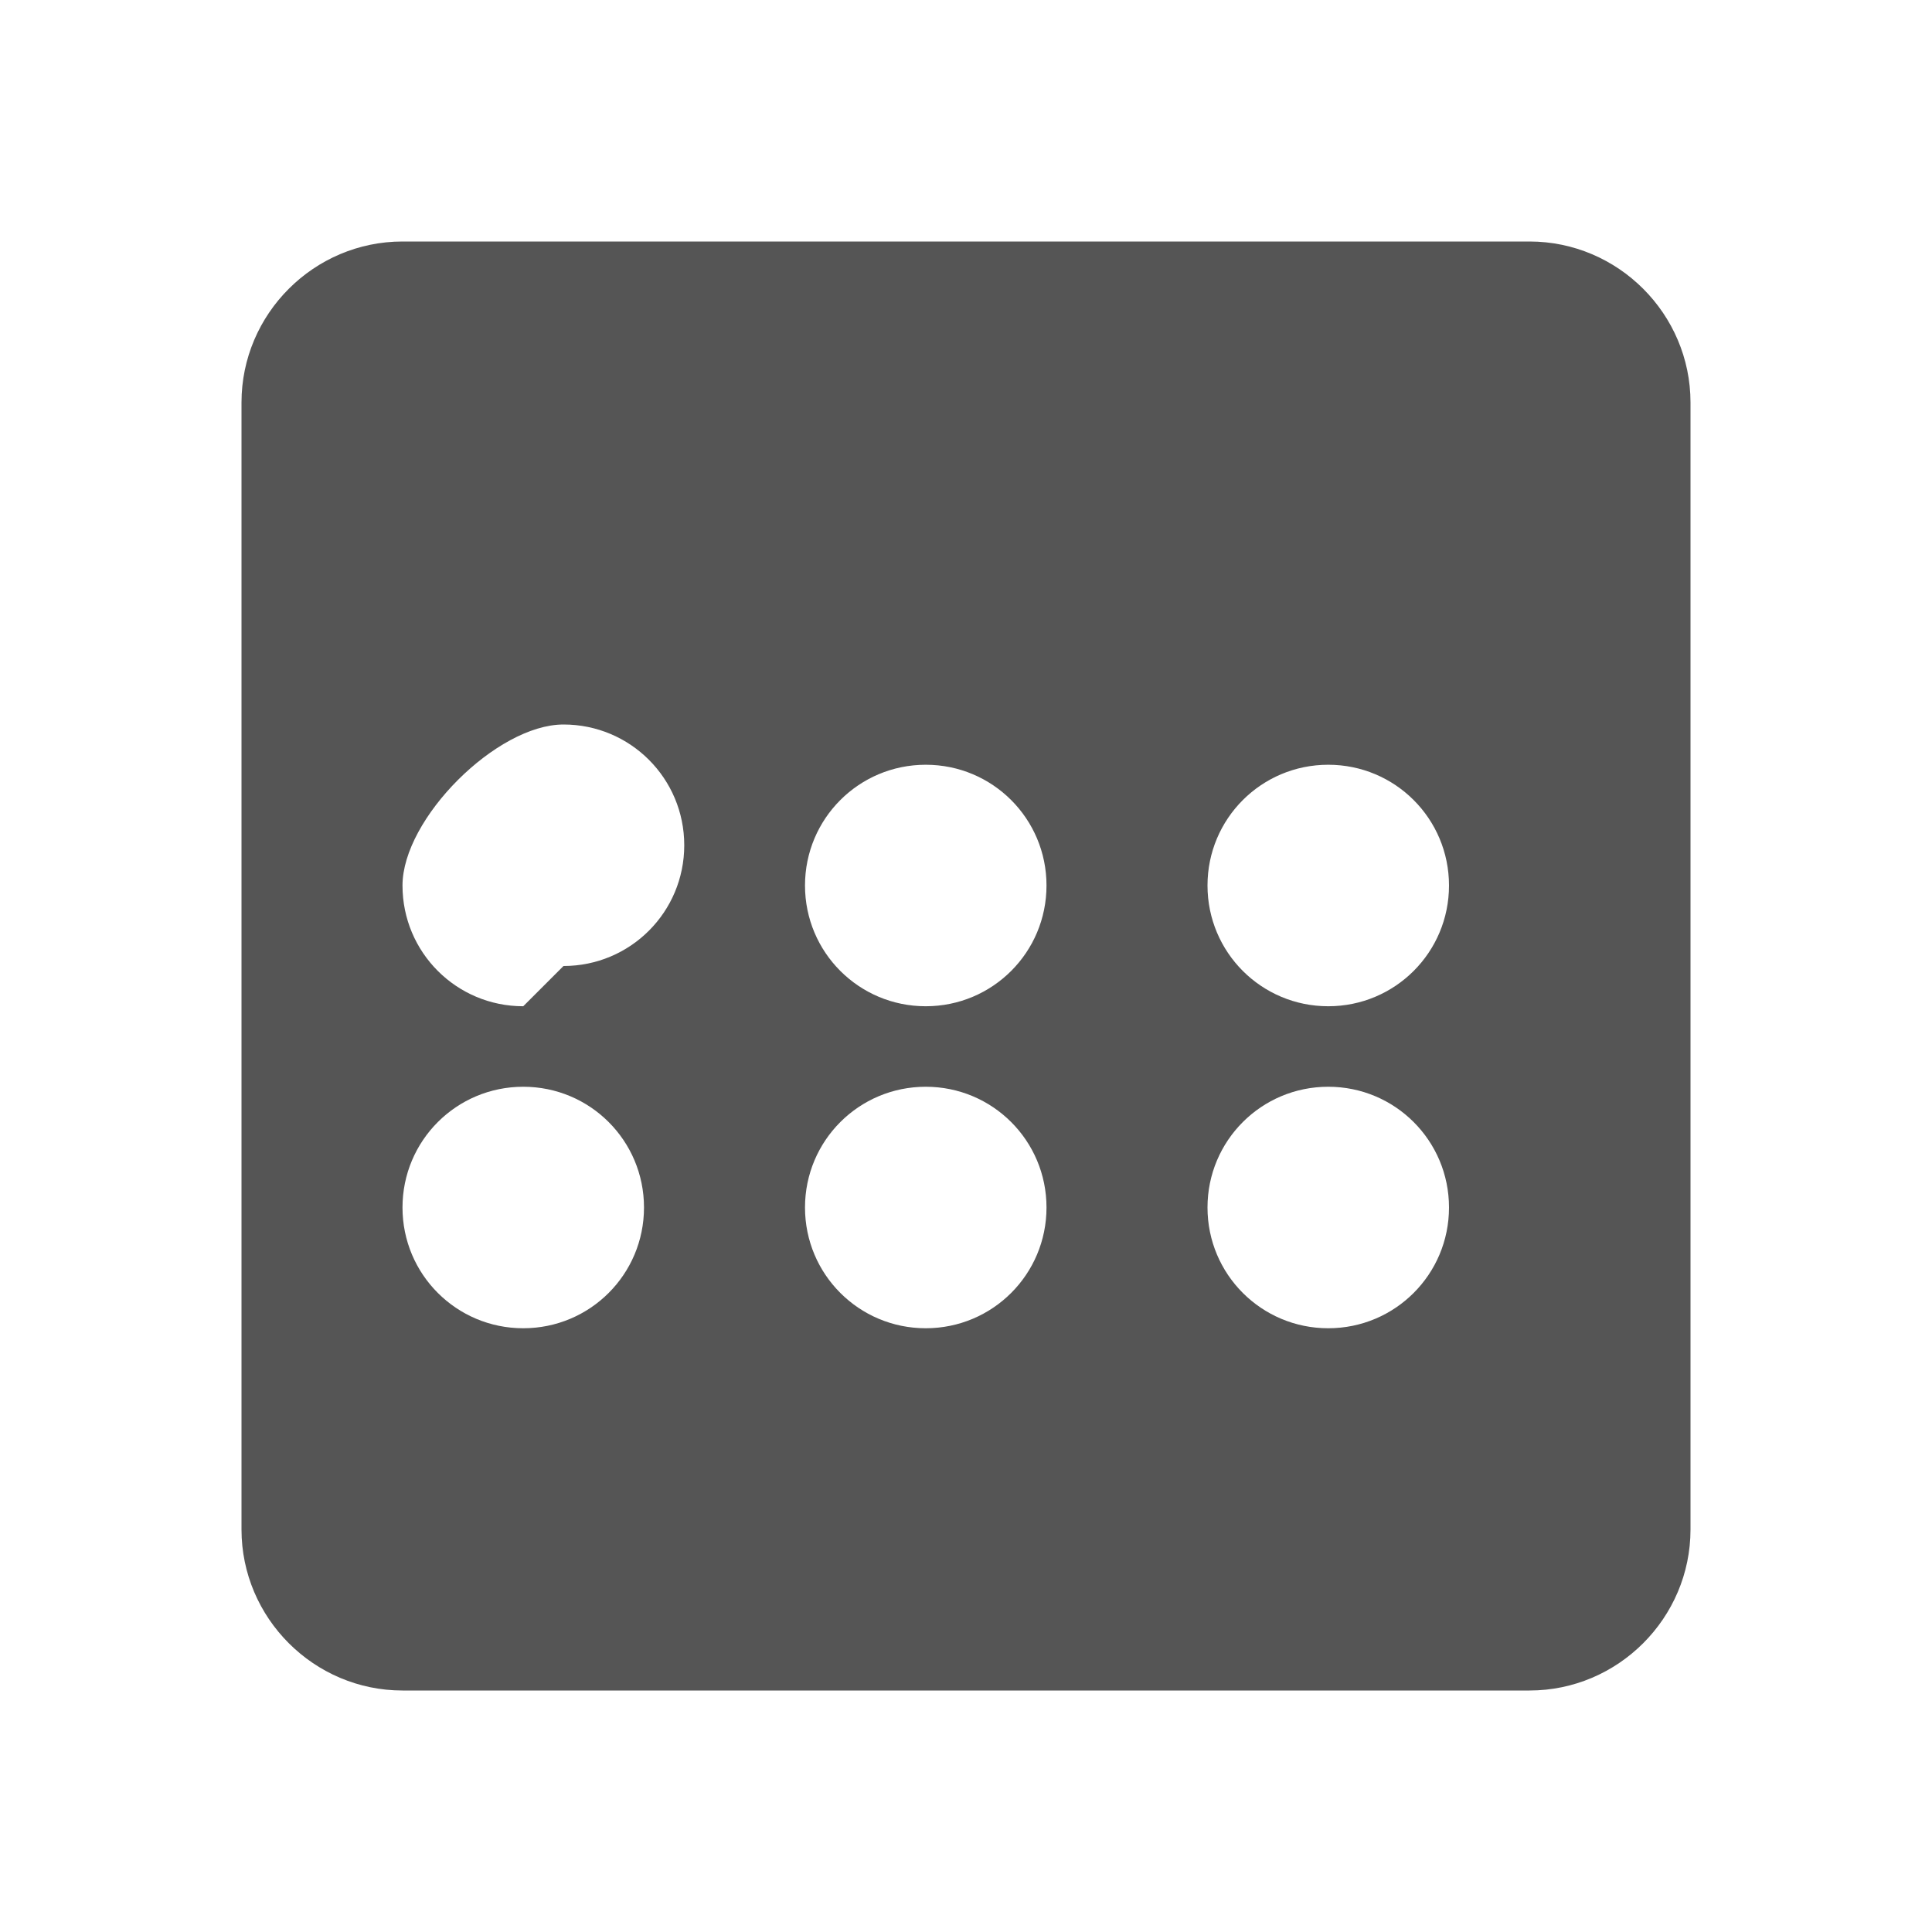
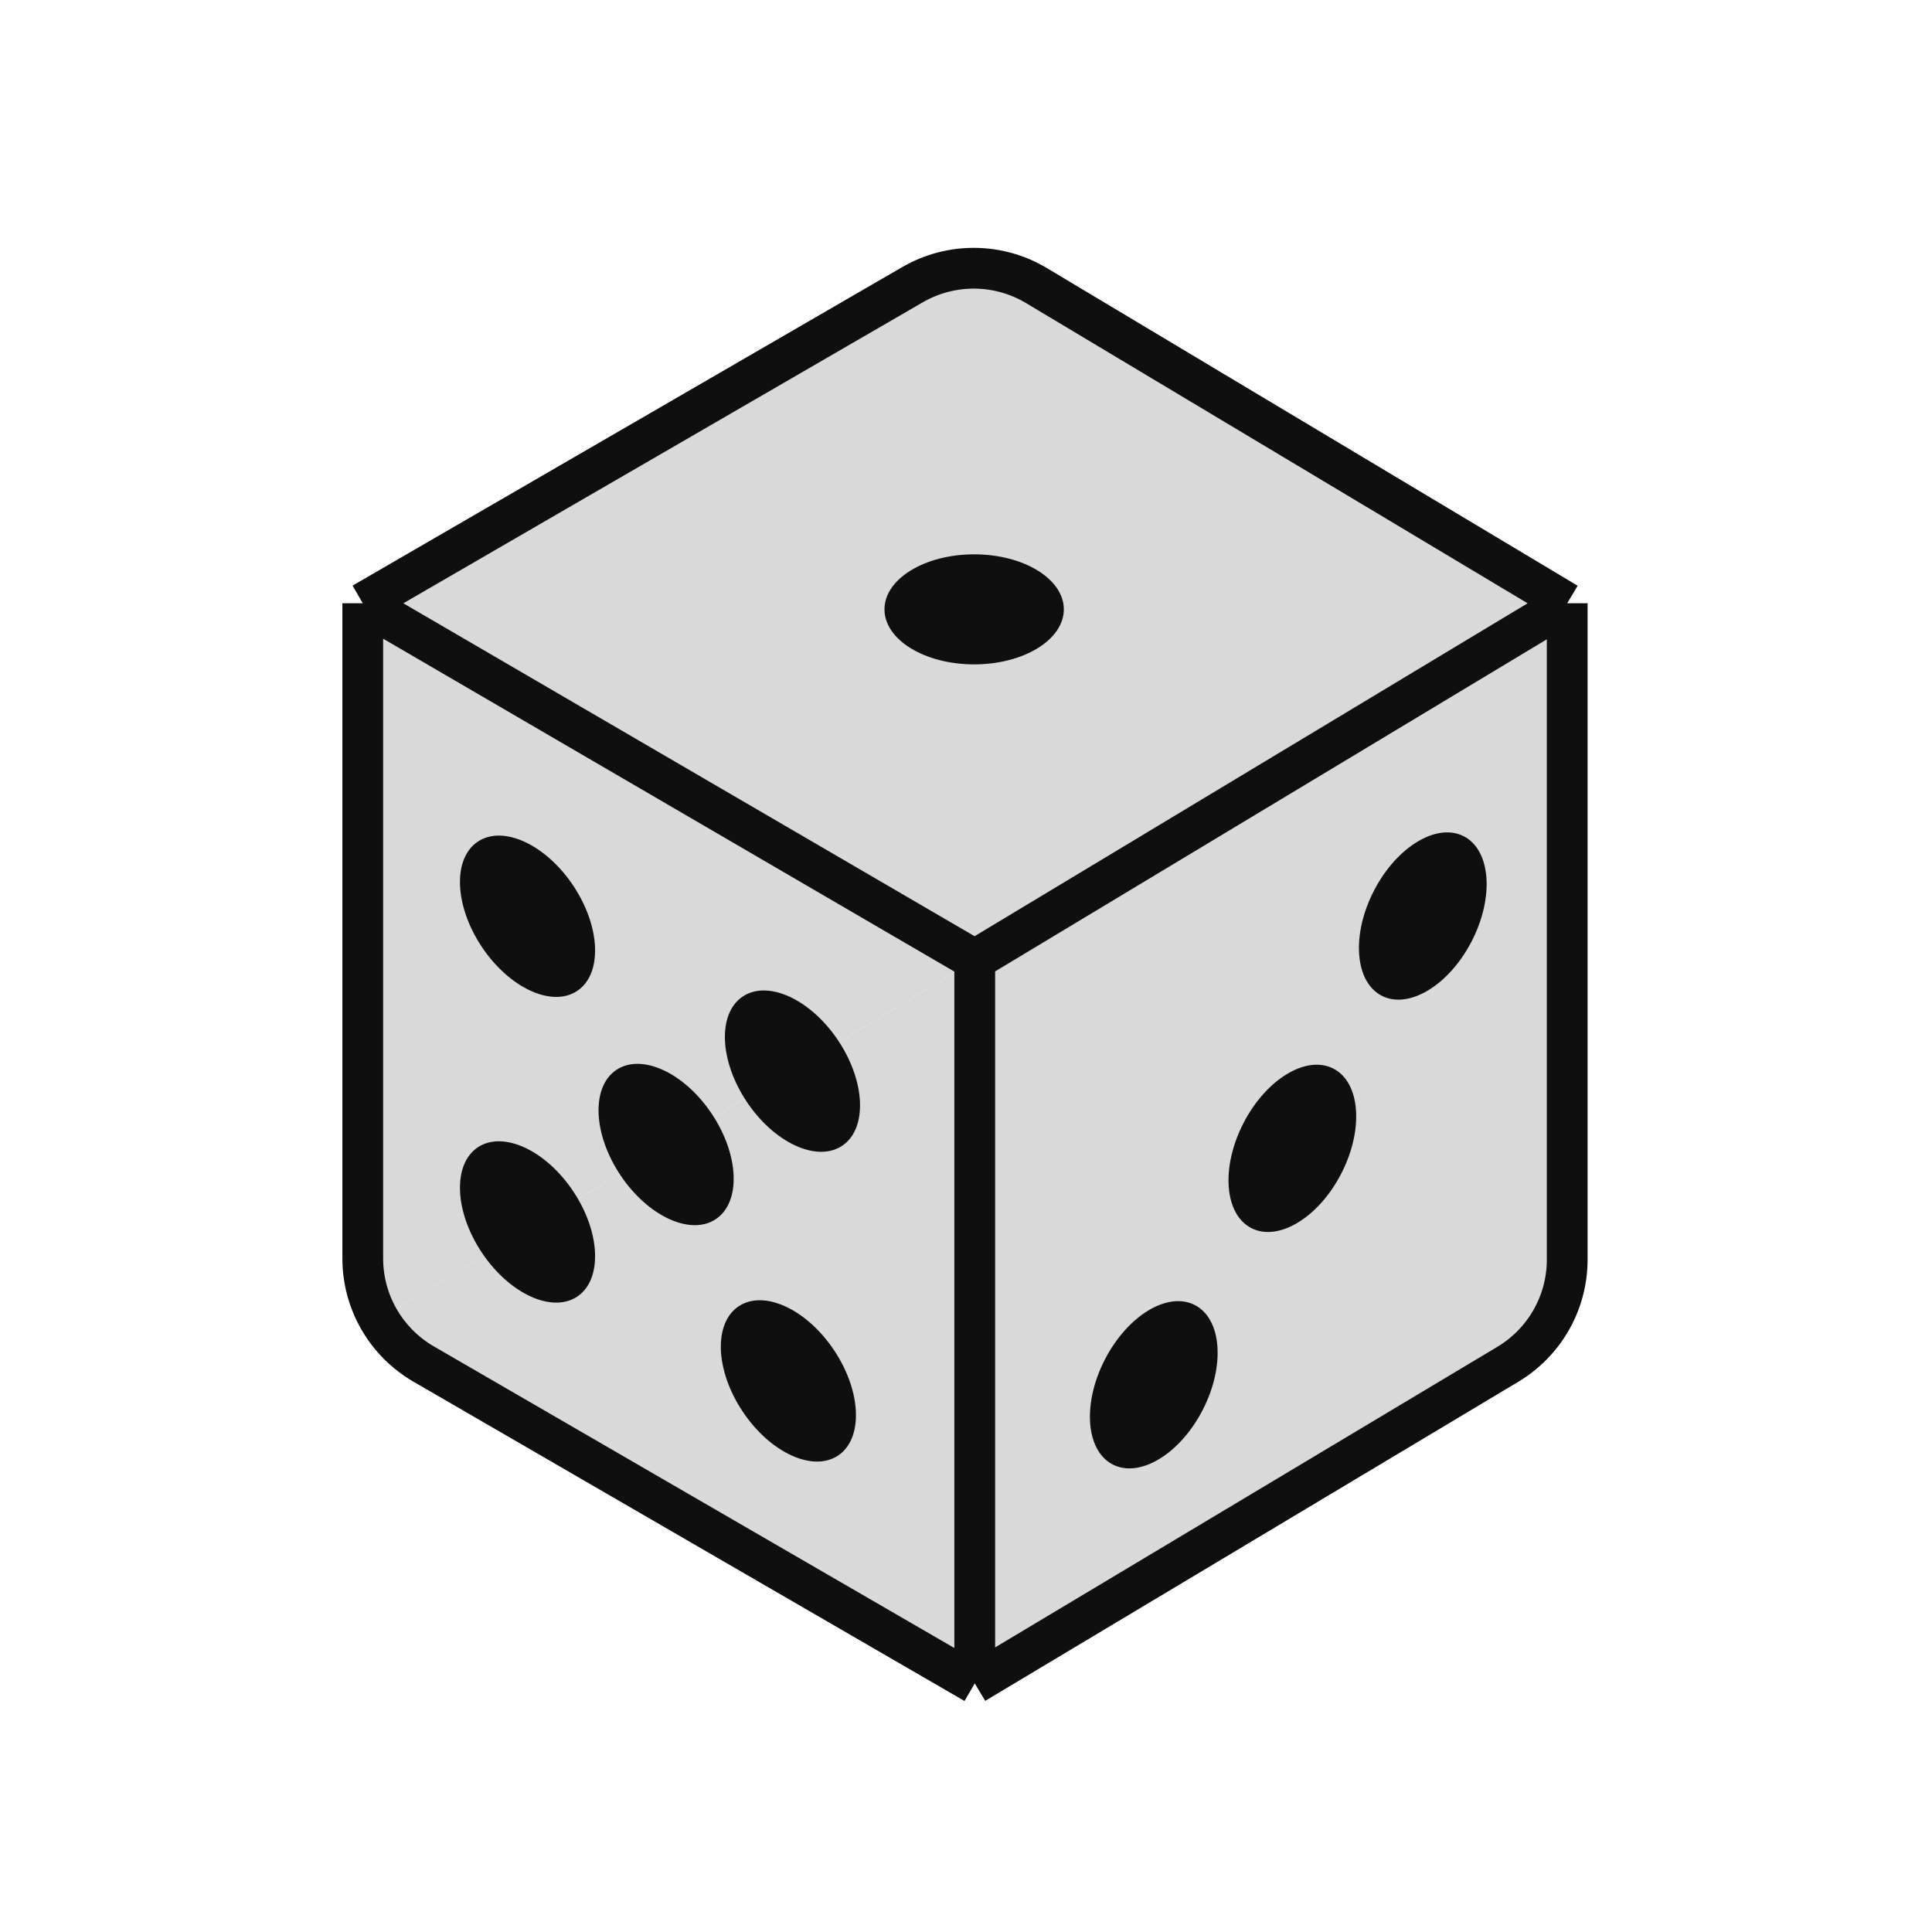
- <svg xmlns="http://www.w3.org/2000/svg" viewBox="0 0 24 24" fill="#555" width="24px" height="24px">
-   <path d="M0 0h24v24H0z" fill="none" />
-   <path d="M19 3H5c-1.1 0-2 .9-2 2v14c0 1.1.9 2 2 2h14c1.1 0 2-.9 2-2V5c0-1.1-.9-2-2-2zm-2.5 13.5c-.83 0-1.5-.67-1.5-1.5s.67-1.5 1.5-1.5 1.5.67 1.5 1.5-.67 1.5-1.5 1.5zm0-4c-.83 0-1.5-.67-1.5-1.5s.67-1.5 1.5-1.5 1.5.67 1.5 1.5-.67 1.5-1.5 1.5zm-5 4c-.83 0-1.5-.67-1.5-1.5s.67-1.5 1.5-1.5 1.5.67 1.5 1.5-.67 1.5-1.5 1.5zm0-4c-.83 0-1.5-.67-1.5-1.5s.67-1.5 1.5-1.5 1.5.67 1.5 1.5-.67 1.5-1.5 1.5zm-5 4c-.83 0-1.5-.67-1.5-1.5s.67-1.5 1.5-1.5 1.5.67 1.5 1.5-.67 1.5-1.5 1.5zm0-4c-.83 0-1.5-.67-1.5-1.5S6.17 9 7 9s1.5.67 1.5 1.5S7.83 12 7 12z" />
+ <svg xmlns="http://www.w3.org/2000/svg" width="474" height="474" viewBox="0 0 474 474" fill="none">
+   <path d="M89 148C132.941 122.539 195.343 86.38 223.86 69.856C233.295 64.39 244.931 64.464 254.287 70.064C282.051 86.681 342.138 122.645 384.5 148C327.735 182.171 145.765 291.829 89 326C89 262.5 89 218.5 89 148Z" fill="#D9D9D9" />
+   <path d="M89 326C145.765 291.829 327.735 182.171 384.5 148C384.5 200.693 384.5 275.782 384.5 309.034C384.5 319.583 378.959 329.316 369.907 334.734L239.145 413C239.145 413 121.5 344.832 89 326Z" fill="#D9D9D9" />
+   <path d="M89 148C132.941 122.539 195.343 86.38 223.861 69.856C233.295 64.39 244.932 64.464 254.287 70.064C282.051 86.681 342.138 122.645 384.5 148M89 148C147.635 182.171 239.145 235.5 239.145 235.5M89 148C89 200.54 89 275.346 89 308.743C89 319.445 94.7 329.303 103.959 334.668L239.145 413M384.5 148C327.735 182.171 239.145 235.5 239.145 235.5M384.5 148C384.5 200.693 384.5 275.782 384.5 309.034C384.5 319.584 378.959 329.316 369.907 334.734L239.145 413M239.145 235.5L239.145 413" stroke="#0F0F0F" stroke-width="10" />
+   <ellipse cx="239" cy="149.5" rx="22" ry="13.5" fill="#0F0F0F" />
+   <ellipse cx="349.069" cy="224.739" rx="22" ry="13.5" transform="rotate(117.224 349.069 224.739)" fill="#0F0F0F" />
+   <ellipse cx="317.069" cy="281.739" rx="22" ry="13.5" transform="rotate(117.224 317.069 281.739)" fill="#0F0F0F" />
+   <ellipse cx="283.069" cy="339.739" rx="22" ry="13.5" transform="rotate(117.224 283.069 339.739)" fill="#0F0F0F" />
+   <ellipse cx="193.424" cy="338.795" rx="22" ry="13.5" transform="rotate(-123.628 193.424 338.795)" fill="#0F0F0F" />
+   <ellipse cx="163.424" cy="280.795" rx="22" ry="13.5" transform="rotate(-123.628 163.424 280.795)" fill="#0F0F0F" />
+   <ellipse cx="129.424" cy="224.795" rx="22" ry="13.5" transform="rotate(-123.628 129.424 224.795)" fill="#0F0F0F" />
+   <ellipse cx="194.424" cy="262.795" rx="22" ry="13.5" transform="rotate(-123.628 194.424 262.795)" fill="#0F0F0F" />
+   <ellipse cx="129.424" cy="299.795" rx="22" ry="13.5" transform="rotate(-123.628 129.424 299.795)" fill="#0F0F0F" />
</svg>
